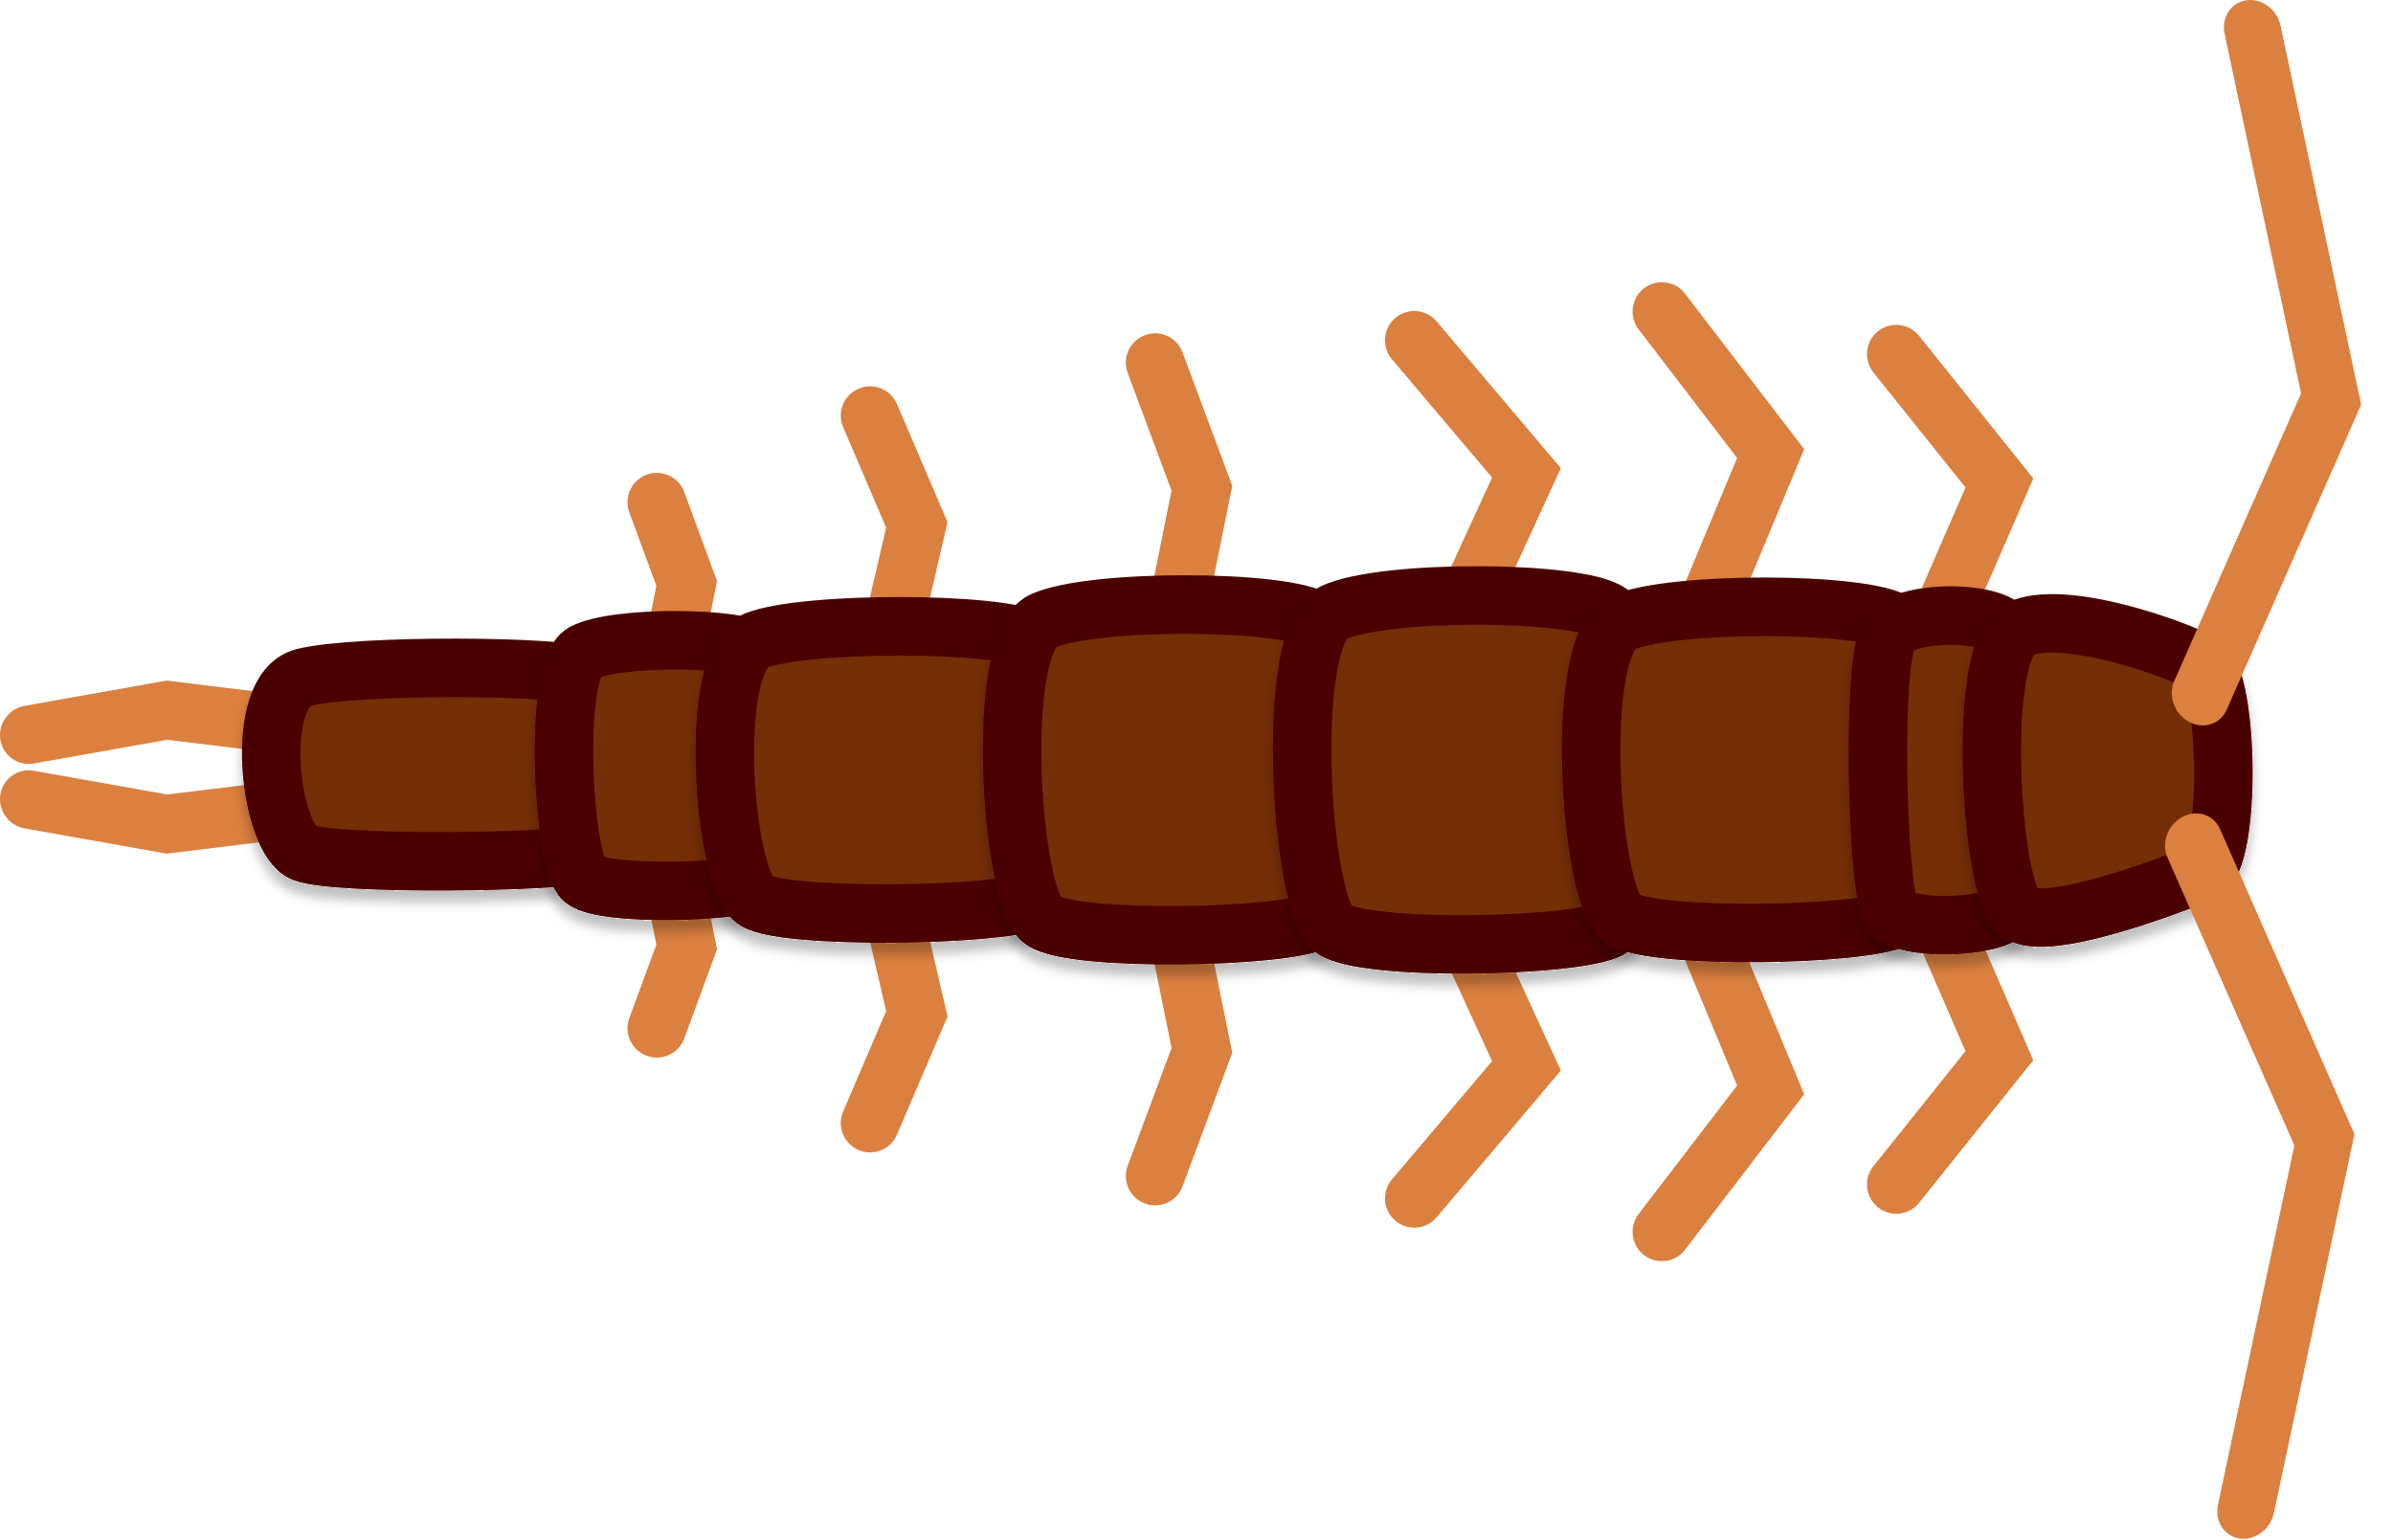
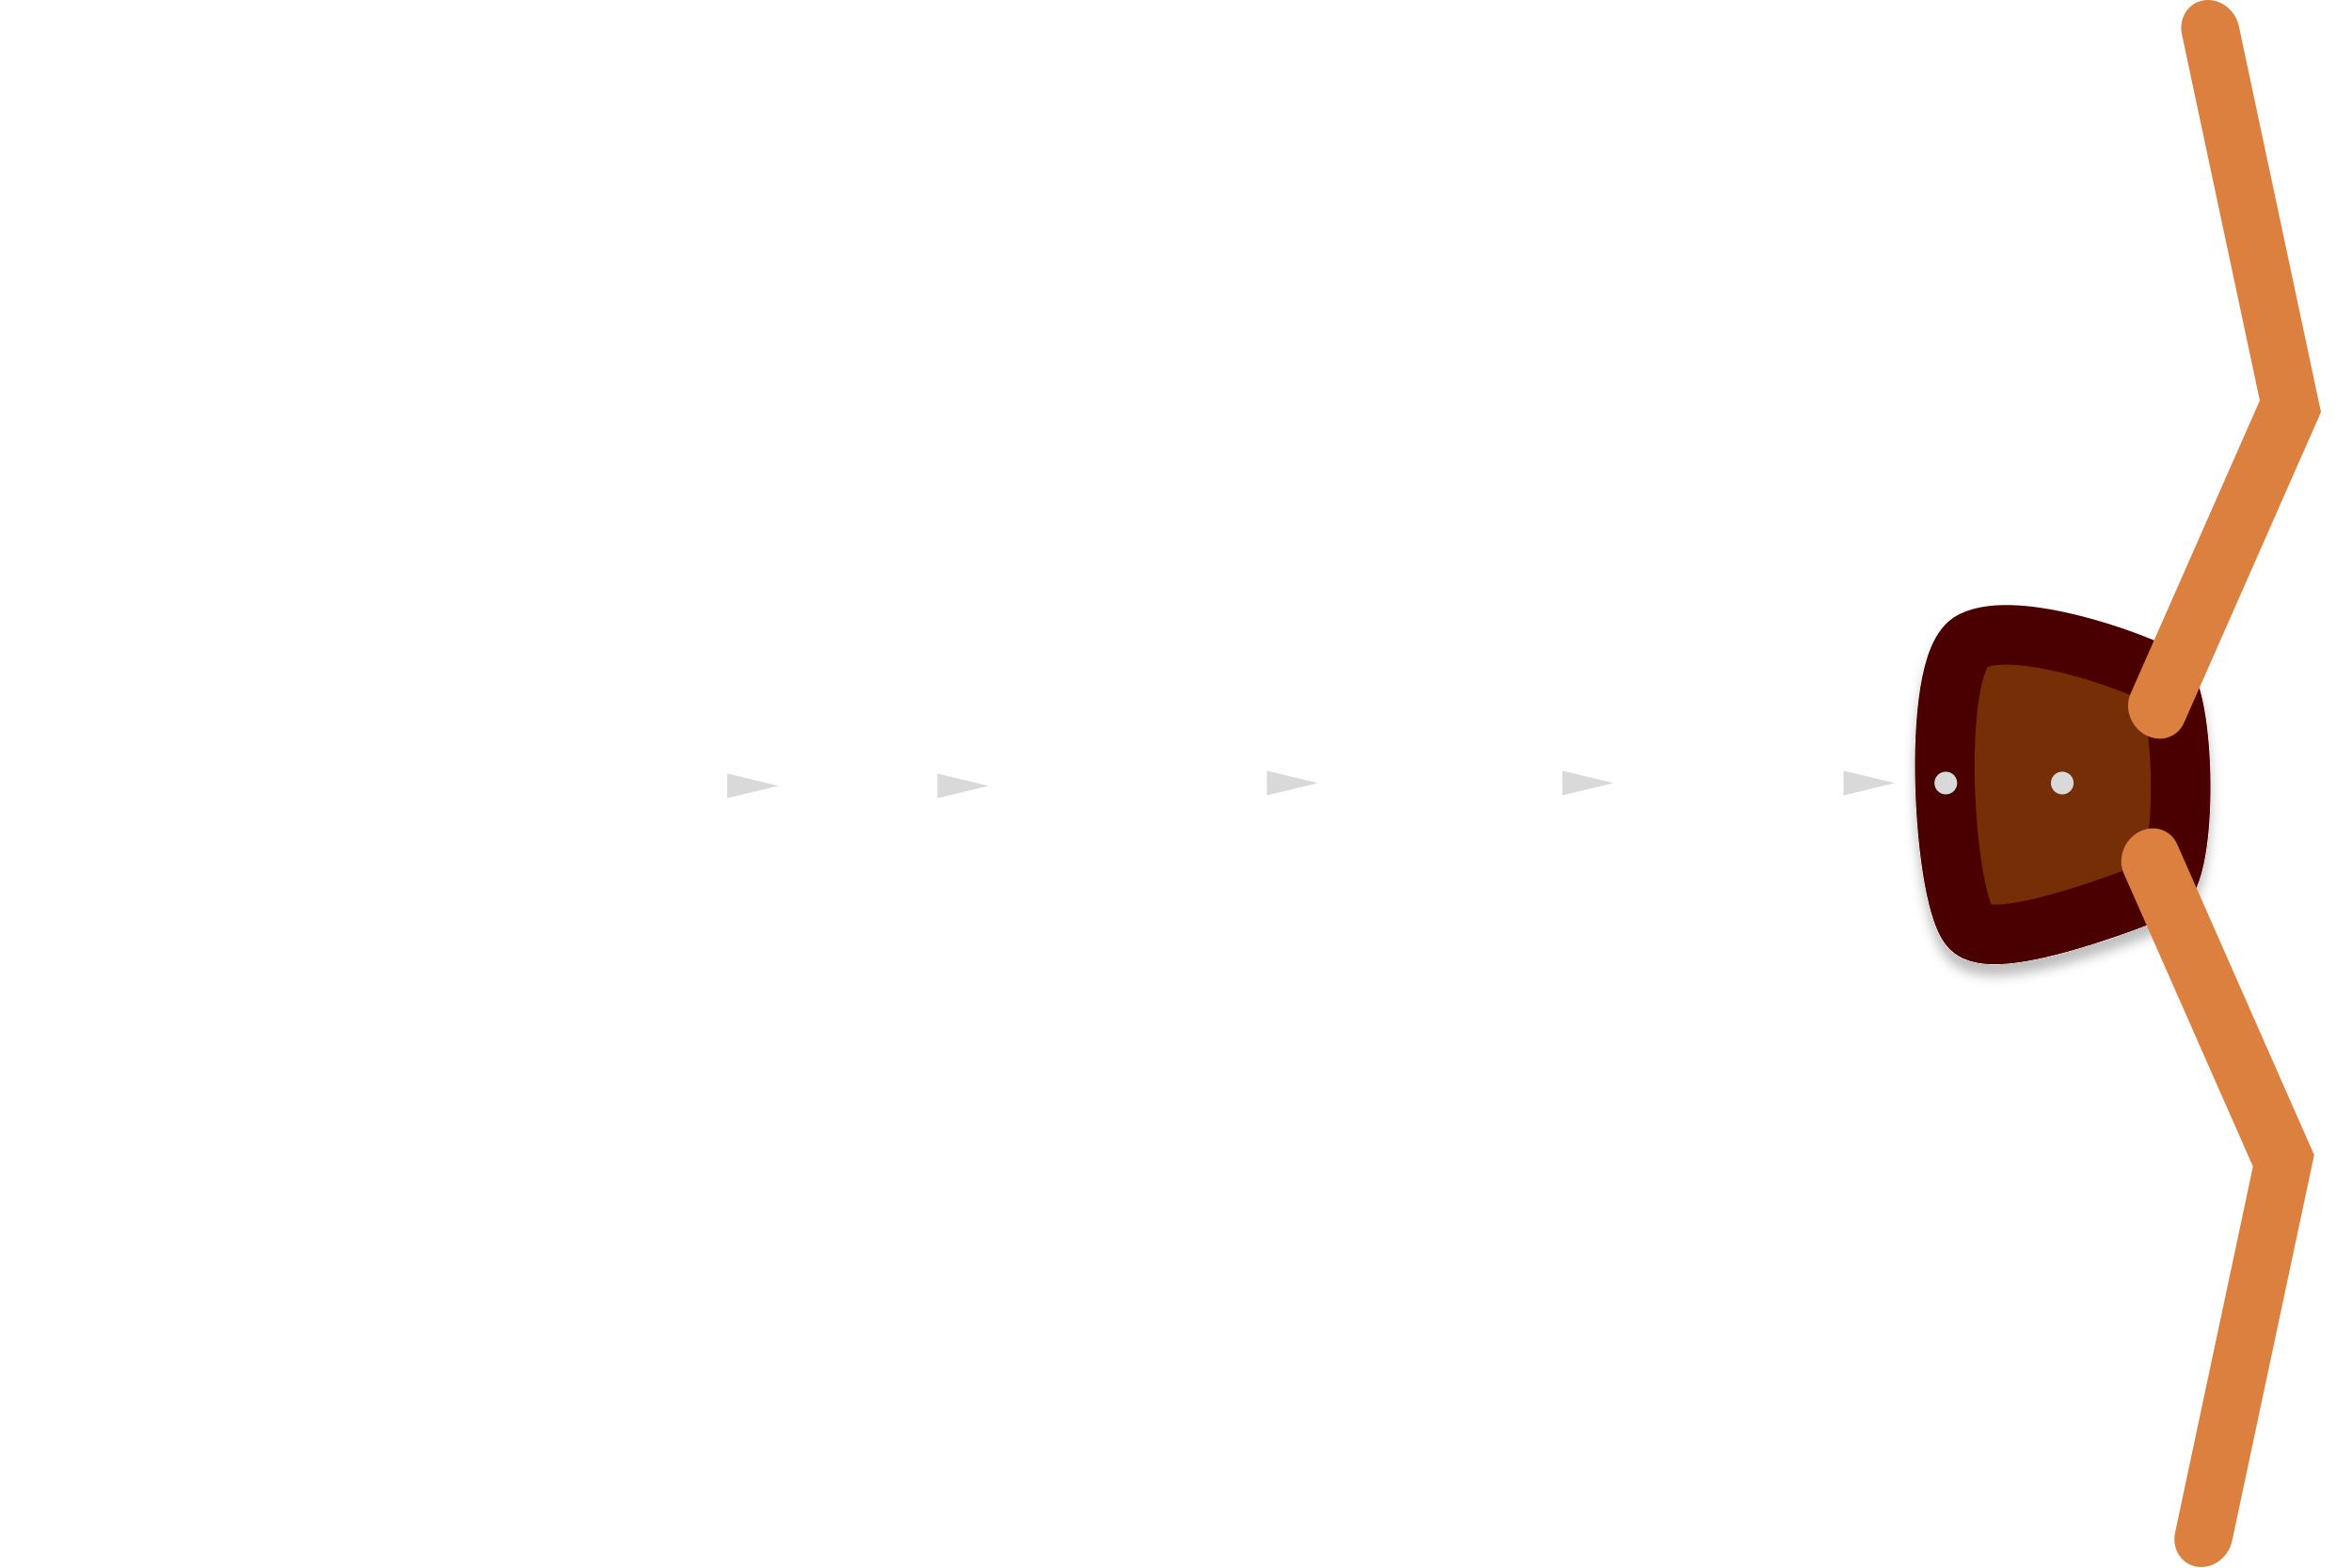
- <svg xmlns="http://www.w3.org/2000/svg" width="858" height="552" viewBox="0 0 858 552" fill="none">
+ <svg xmlns="http://www.w3.org/2000/svg" width="828" height="552" viewBox="0 0 828 552" fill="none">
  <g id="centipede">
-     <g id="part">
-       <path id="Vector 9" d="M105.364 279.332C111.11 278.629 116.418 282.724 117.22 288.478C118.023 294.231 114.015 299.465 108.269 300.168L106.817 289.75L105.364 279.332ZM59.861 295.493L61.313 305.911L59.751 306.102L58.194 305.825L59.861 295.493ZM8.838 297.05C3.111 296.032 -0.786 290.58 0.135 284.874C1.056 279.167 6.445 275.367 12.173 276.385L10.506 286.718L8.838 297.05ZM106.817 289.75L108.269 300.168L61.313 305.911L59.861 295.493L58.408 285.075L105.364 279.332L106.817 289.75ZM59.861 295.493L58.194 305.825L8.838 297.05L10.506 286.718L12.173 276.385L61.528 285.16L59.861 295.493Z" fill="#DB803F" />
-       <path id="Vector 10" d="M105.364 270.816C111.11 271.519 116.418 267.424 117.22 261.67C118.023 255.917 114.015 250.683 108.269 249.98L106.817 260.398L105.364 270.816ZM59.861 254.655L61.313 244.237L59.751 244.046L58.194 244.323L59.861 254.655ZM8.838 253.098C3.111 254.116 -0.786 259.568 0.135 265.274C1.056 270.981 6.445 274.781 12.173 273.763L10.506 263.43L8.838 253.098ZM106.817 260.398L108.269 249.98L61.313 244.237L59.861 254.655L58.408 265.073L105.364 270.816L106.817 260.398ZM59.861 254.655L58.194 244.323L8.838 253.098L10.506 263.43L12.173 273.763L61.528 264.988L59.861 254.655Z" fill="#DB803F" />
-       <g id="Rectangle 1" filter="url(#filter0_d_54_253)">
-         <path d="M212.927 242.935C224.485 247.426 225.769 302.178 212.927 305.814C200.086 309.45 121.11 310.305 108.91 305.814C96.711 301.322 90.29 247.64 108.91 242.935C127.531 238.229 201.37 238.443 212.927 242.935Z" fill="#762E07" stroke-width="21" stroke="#4B0000" />
+     <g id="tail">
+       <g id="thing">
+         <path id="_spine_tail$" d="M274 276.716L256 281.046V272.386L274 276.716Z" fill="#D9D9D9" />
      </g>
    </g>
-     <g id="part_2">
-       <path id="Vector 7" d="M240.621 237.213L246.215 209.207L235.492 180.062" stroke-width="21" stroke-linecap="round" stroke="#DB803F" />
-       <path id="Vector 8" d="M240.621 311.565L246.215 339.571L235.492 368.716" stroke-width="21" stroke-linecap="round" stroke="#DB803F" />
-       <g id="Rectangle 1_2" filter="url(#filter1_d_54_253)">
-         <path d="M272.592 234.052C279.623 239.871 280.404 310.802 272.592 315.513C264.779 320.223 216.733 321.331 209.311 315.513C201.889 309.694 197.983 240.148 209.311 234.052C220.639 227.957 265.56 228.234 272.592 234.052Z" fill="#762E07" stroke-width="21" stroke="#4B0000" />
+     <g id="medium">
+       <g id="thing_2">
+         <path id="_spine_medium$" d="M348 276.716L330 281.046V272.386L348 276.716Z" fill="#D9D9D9" />
      </g>
    </g>
-     <g id="part_3">
-       <path id="Vector 7_2" d="M319.979 225.878L328.733 188.216L311.955 149.024" stroke-width="21" stroke-linecap="round" stroke="#DB803F" />
-       <path id="Vector 8_2" d="M319.979 325.862L328.733 363.524L311.955 402.716" stroke-width="21" stroke-linecap="round" stroke="#DB803F" />
-       <g id="Rectangle 1_3" filter="url(#filter2_d_54_253)">
-         <path d="M370.147 229.702C381.163 236.369 382.387 317.647 370.147 323.045C357.908 328.442 282.635 329.712 271.007 323.045C259.379 316.377 253.26 236.687 271.007 229.702C288.754 222.717 359.132 223.034 370.147 229.702Z" fill="#762E07" stroke-width="21" stroke="#4B0000" />
+     <g id="big">
+       <g id="thing_3">
+         <path id="_spine_big$" d="M464 275.716L446 280.046V271.386L464 275.716Z" fill="#D9D9D9" />
      </g>
    </g>
-     <g id="part_4">
-       <path id="Vector 7_3" d="M422.187 218.389L430.941 175.087L414.163 130.024" stroke-width="21" stroke-linecap="round" stroke="#DB803F" />
-       <path id="Vector 8_3" d="M422.187 333.35L430.941 376.653L414.163 421.716" stroke-width="21" stroke-linecap="round" stroke="#DB803F" />
-       <g id="Rectangle 1_4" filter="url(#filter3_d_54_253)">
-         <path d="M472.221 222.668C483.144 230.347 484.358 323.957 472.221 330.173C460.084 336.389 385.443 337.852 373.913 330.173C362.383 322.494 356.315 230.713 373.913 222.668C391.512 214.624 461.298 214.989 472.221 222.668Z" fill="#762E07" stroke-width="21" stroke="#4B0000" />
+     <g id="big_2">
+       <g id="thing_4">
+         <path id="_spine_big$_2" d="M568 275.716L550 280.046V271.386L568 275.716Z" fill="#D9D9D9" />
      </g>
    </g>
-     <g id="part_5">
-       <path id="Vector 7_4" d="M526.324 215.236L547.313 169.559L507.083 122.024" stroke-width="21" stroke-linecap="round" stroke="#DB803F" />
-       <path id="Vector 8_4" d="M526.324 336.503L547.313 382.181L507.083 429.716" stroke-width="21" stroke-linecap="round" stroke="#DB803F" />
-       <g id="Rectangle 1_5" filter="url(#filter4_d_54_253)">
-         <path d="M577.147 219.75C588.163 227.85 589.387 326.594 577.147 333.151C564.908 339.709 489.635 341.252 478.007 333.151C466.379 325.051 460.26 228.236 478.007 219.75C495.754 211.264 566.132 211.65 577.147 219.75Z" fill="#762E07" stroke-width="21" stroke="#4B0000" />
+     <g id="big_3">
+       <g id="thing_5">
+         <path id="_spine_big$_3" d="M667 275.716L649 280.046V271.386L667 275.716Z" fill="#D9D9D9" />
      </g>
    </g>
-     <g id="part_6">
-       <path id="Vector 7_5" d="M614.511 211.562L634.864 162.634L595.853 111.716" stroke-width="21" stroke-linecap="round" stroke="#DB803F" />
-       <path id="Vector 8_5" d="M614.511 341.87L634.865 390.799L595.853 441.716" stroke-width="21" stroke-linecap="round" stroke="#DB803F" />
-       <g id="Rectangle 1_6" filter="url(#filter5_d_54_253)">
-         <path d="M679.852 223.398C690.776 230.971 691.989 323.297 679.852 329.428C667.716 335.559 593.075 337.002 581.545 329.428C570.015 321.854 563.947 231.332 581.545 223.398C599.143 215.463 668.929 215.824 679.852 223.398Z" fill="#762E07" stroke-width="21" stroke="#4B0000" />
+     <g id="small">
+       <g id="thing_6">
+         <path id="_spine_small$" d="M705 276.716L687 281.046V272.386L705 276.716Z" fill="#D9D9D9" />
      </g>
    </g>
-     <g id="part_7">
-       <path id="Vector 7_6" d="M697.587 217.578L716.881 173.192L679.9 127.001" stroke-width="21" stroke-linecap="round" stroke="#DB803F" />
-       <path id="Vector 8_6" d="M697.587 334.146L716.881 378.532L679.9 424.723" stroke-width="21" stroke-linecap="round" stroke="#DB803F" />
-       <g id="Rectangle 1_7" filter="url(#filter6_d_54_253)">
-         <path d="M719.291 226.249C723.885 233.438 724.396 321.072 719.291 326.892C714.186 332.711 682.791 334.08 677.942 326.892C673.092 319.703 670.54 233.78 677.942 226.249C685.344 218.718 714.696 219.06 719.291 226.249Z" fill="#762E07" stroke-width="21" stroke="#4B0000" />
+     <g id="head">
+       <g id="Rectangle 1" filter="url(#filter0_d_47_8169)">
+         <path d="M760.081 237.901C769.687 243.258 770.755 308.572 760.081 312.909C749.407 317.247 704.492 334.546 694.352 327.29C684.212 320.034 678.875 233.303 694.352 225.701C709.829 218.1 750.474 232.543 760.081 237.901Z" fill="#762E07" stroke-width="21" stroke="#4B0000" />
      </g>
-     </g>
-     <g id="part_8">
-       <g id="Rectangle 1_8" filter="url(#filter7_d_54_253)">
-         <path d="M789.587 237.901C799.193 243.258 800.261 308.572 789.587 312.909C778.913 317.247 733.998 334.546 723.858 327.29C713.718 320.034 708.381 233.303 723.858 225.701C739.335 218.099 779.98 232.543 789.587 237.901Z" fill="#762E07" stroke-width="21" stroke="#4B0000" />
+       <path id="Vector 7" d="M750.042 244.254C747.752 249.449 750.108 255.957 755.304 258.791C760.5 261.625 766.568 259.711 768.857 254.516L759.45 249.385L750.042 244.254ZM806.303 143.073L815.711 148.204L817.076 145.105L816.333 141.609L806.303 143.073ZM788.189 9.252C786.942 3.39 781.441 -0.707 775.902 0.102C770.363 0.91 766.883 6.318 768.129 12.18L778.159 10.716L788.189 9.252ZM759.45 249.385L768.857 254.516L815.711 148.204L806.303 143.073L796.895 137.942L750.042 244.254L759.45 249.385ZM806.303 143.073L816.333 141.609L788.189 9.252L778.159 10.716L768.129 12.18L796.273 144.536L806.303 143.073Z" fill="#DB803F" />
+       <path id="Vector 8" d="M747.647 307.518C745.357 302.323 747.713 295.815 752.909 292.981C758.105 290.147 764.173 292.061 766.463 297.256L757.055 302.387L747.647 307.518ZM803.908 408.699L813.316 403.568L814.681 406.667L813.938 410.163L803.908 408.699ZM785.794 542.52C784.548 548.382 779.047 552.479 773.507 551.67C767.968 550.862 764.488 545.454 765.735 539.592L775.764 541.056L785.794 542.52ZM757.055 302.387L766.463 297.256L813.316 403.568L803.908 408.699L794.5 413.83L747.647 307.518L757.055 302.387ZM803.908 408.699L813.938 410.163L785.794 542.52L775.764 541.056L765.735 539.592L793.878 407.236L803.908 408.699Z" fill="#DB803F" />
+       <g id="origin">
+         <circle id="_origin" cx="726" cy="275.716" r="4" transform="rotate(90 726 275.716)" fill="#D9D9D9" />
      </g>
-       <path id="Vector 7_7" d="M779.548 244.254C777.258 249.449 779.614 255.957 784.81 258.791C790.006 261.625 796.074 259.711 798.363 254.516L788.955 249.385L779.548 244.254ZM835.809 143.073L845.217 148.204L846.582 145.105L845.839 141.609L835.809 143.073ZM817.695 9.252C816.448 3.39 810.947 -0.707 805.408 0.102C799.869 0.91 796.389 6.318 797.635 12.18L807.665 10.716L817.695 9.252ZM788.955 249.385L798.363 254.516L845.217 148.204L835.809 143.073L826.401 137.942L779.548 244.254L788.955 249.385ZM835.809 143.073L845.839 141.609L817.695 9.252L807.665 10.716L797.635 12.18L825.779 144.536L835.809 143.073Z" fill="#DB803F" />
-       <path id="Vector 8_7" d="M777.153 307.518C774.863 302.323 777.219 295.815 782.415 292.981C787.611 290.147 793.679 292.061 795.968 297.256L786.561 302.387L777.153 307.518ZM833.414 408.699L842.822 403.568L844.187 406.667L843.444 410.163L833.414 408.699ZM815.3 542.519C814.054 548.382 808.553 552.479 803.013 551.67C797.474 550.862 793.994 545.454 795.24 539.592L805.27 541.056L815.3 542.519ZM786.561 302.387L795.968 297.256L842.822 403.568L833.414 408.699L824.006 413.83L777.153 307.518L786.561 302.387ZM833.414 408.699L843.444 410.163L815.3 542.519L805.27 541.056L795.24 539.592L823.384 407.235L833.414 408.699Z" fill="#DB803F" />
+       <g id="asd">
+         <circle id="_follow" cx="685" cy="275.716" r="4" transform="rotate(90 685 275.716)" fill="#D9D9D9" />
+       </g>
    </g>
  </g>
  <defs>
-     <filter id="filter0_d_54_253" x="82.73" y="228.985" width="153.854" height="98.385" filterUnits="userSpaceOnUse" color-interpolation-filters="sRGB">
+     <filter id="filter0_d_47_8169" x="670.144" y="213.036" width="112.048" height="134.51" filterUnits="userSpaceOnUse" color-interpolation-filters="sRGB">
      <feFlood flood-opacity="0" result="BackgroundImageFix" />
      <feColorMatrix in="SourceAlpha" type="matrix" values="0 0 0 0 0 0 0 0 0 0 0 0 0 0 0 0 0 0 127 0" result="hardAlpha" />
      <feOffset dy="4" />
      <feGaussianBlur stdDeviation="2" />
      <feComposite in2="hardAlpha" operator="out" />
      <feColorMatrix type="matrix" values="0 0 0 0 0 0 0 0 0 0 0 0 0 0 0 0 0 0 0.25 0" />
-       <feBlend mode="normal" in2="BackgroundImageFix" result="effect1_dropShadow_54_253" />
-       <feBlend mode="normal" in="SourceGraphic" in2="effect1_dropShadow_54_253" result="shape" />
-     </filter>
-     <filter id="filter1_d_54_253" x="187.705" y="219.084" width="104.957" height="118.888" filterUnits="userSpaceOnUse" color-interpolation-filters="sRGB">
-       <feFlood flood-opacity="0" result="BackgroundImageFix" />
-       <feColorMatrix in="SourceAlpha" type="matrix" values="0 0 0 0 0 0 0 0 0 0 0 0 0 0 0 0 0 0 127 0" result="hardAlpha" />
-       <feOffset dy="4" />
-       <feGaussianBlur stdDeviation="2" />
-       <feComposite in2="hardAlpha" operator="out" />
-       <feColorMatrix type="matrix" values="0 0 0 0 0 0 0 0 0 0 0 0 0 0 0 0 0 0 0.25 0" />
-       <feBlend mode="normal" in2="BackgroundImageFix" result="effect1_dropShadow_54_253" />
-       <feBlend mode="normal" in="SourceGraphic" in2="effect1_dropShadow_54_253" result="shape" />
-     </filter>
-     <filter id="filter2_d_54_253" x="245.374" y="214.081" width="148" height="132" filterUnits="userSpaceOnUse" color-interpolation-filters="sRGB">
-       <feFlood flood-opacity="0" result="BackgroundImageFix" />
-       <feColorMatrix in="SourceAlpha" type="matrix" values="0 0 0 0 0 0 0 0 0 0 0 0 0 0 0 0 0 0 127 0" result="hardAlpha" />
-       <feOffset dy="4" />
-       <feGaussianBlur stdDeviation="2" />
-       <feComposite in2="hardAlpha" operator="out" />
-       <feColorMatrix type="matrix" values="0 0 0 0 0 0 0 0 0 0 0 0 0 0 0 0 0 0 0.25 0" />
-       <feBlend mode="normal" in2="BackgroundImageFix" result="effect1_dropShadow_54_253" />
-       <feBlend mode="normal" in="SourceGraphic" in2="effect1_dropShadow_54_253" result="shape" />
-     </filter>
-     <filter id="filter3_d_54_253" x="348.374" y="206.271" width="147" height="147.627" filterUnits="userSpaceOnUse" color-interpolation-filters="sRGB">
-       <feFlood flood-opacity="0" result="BackgroundImageFix" />
-       <feColorMatrix in="SourceAlpha" type="matrix" values="0 0 0 0 0 0 0 0 0 0 0 0 0 0 0 0 0 0 127 0" result="hardAlpha" />
-       <feOffset dy="4" />
-       <feGaussianBlur stdDeviation="2" />
-       <feComposite in2="hardAlpha" operator="out" />
-       <feColorMatrix type="matrix" values="0 0 0 0 0 0 0 0 0 0 0 0 0 0 0 0 0 0 0.25 0" />
-       <feBlend mode="normal" in2="BackgroundImageFix" result="effect1_dropShadow_54_253" />
-       <feBlend mode="normal" in="SourceGraphic" in2="effect1_dropShadow_54_253" result="shape" />
-     </filter>
-     <filter id="filter4_d_54_253" x="452.374" y="203.029" width="148" height="154.134" filterUnits="userSpaceOnUse" color-interpolation-filters="sRGB">
-       <feFlood flood-opacity="0" result="BackgroundImageFix" />
-       <feColorMatrix in="SourceAlpha" type="matrix" values="0 0 0 0 0 0 0 0 0 0 0 0 0 0 0 0 0 0 127 0" result="hardAlpha" />
-       <feOffset dy="4" />
-       <feGaussianBlur stdDeviation="2" />
-       <feComposite in2="hardAlpha" operator="out" />
-       <feColorMatrix type="matrix" values="0 0 0 0 0 0 0 0 0 0 0 0 0 0 0 0 0 0 0.25 0" />
-       <feBlend mode="normal" in2="BackgroundImageFix" result="effect1_dropShadow_54_253" />
-       <feBlend mode="normal" in="SourceGraphic" in2="effect1_dropShadow_54_253" result="shape" />
-     </filter>
-     <filter id="filter5_d_54_253" x="556.006" y="207.081" width="147" height="146" filterUnits="userSpaceOnUse" color-interpolation-filters="sRGB">
-       <feFlood flood-opacity="0" result="BackgroundImageFix" />
-       <feColorMatrix in="SourceAlpha" type="matrix" values="0 0 0 0 0 0 0 0 0 0 0 0 0 0 0 0 0 0 127 0" result="hardAlpha" />
-       <feOffset dy="4" />
-       <feGaussianBlur stdDeviation="2" />
-       <feComposite in2="hardAlpha" operator="out" />
-       <feColorMatrix type="matrix" values="0 0 0 0 0 0 0 0 0 0 0 0 0 0 0 0 0 0 0.25 0" />
-       <feBlend mode="normal" in2="BackgroundImageFix" result="effect1_dropShadow_54_253" />
-       <feBlend mode="normal" in="SourceGraphic" in2="effect1_dropShadow_54_253" result="shape" />
-     </filter>
-     <filter id="filter6_d_54_253" x="658.799" y="210.228" width="78.632" height="140.055" filterUnits="userSpaceOnUse" color-interpolation-filters="sRGB">
-       <feFlood flood-opacity="0" result="BackgroundImageFix" />
-       <feColorMatrix in="SourceAlpha" type="matrix" values="0 0 0 0 0 0 0 0 0 0 0 0 0 0 0 0 0 0 127 0" result="hardAlpha" />
-       <feOffset dy="4" />
-       <feGaussianBlur stdDeviation="2" />
-       <feComposite in2="hardAlpha" operator="out" />
-       <feColorMatrix type="matrix" values="0 0 0 0 0 0 0 0 0 0 0 0 0 0 0 0 0 0 0.25 0" />
-       <feBlend mode="normal" in2="BackgroundImageFix" result="effect1_dropShadow_54_253" />
-       <feBlend mode="normal" in="SourceGraphic" in2="effect1_dropShadow_54_253" result="shape" />
-     </filter>
-     <filter id="filter7_d_54_253" x="699.649" y="213.036" width="112.048" height="134.51" filterUnits="userSpaceOnUse" color-interpolation-filters="sRGB">
-       <feFlood flood-opacity="0" result="BackgroundImageFix" />
-       <feColorMatrix in="SourceAlpha" type="matrix" values="0 0 0 0 0 0 0 0 0 0 0 0 0 0 0 0 0 0 127 0" result="hardAlpha" />
-       <feOffset dy="4" />
-       <feGaussianBlur stdDeviation="2" />
-       <feComposite in2="hardAlpha" operator="out" />
-       <feColorMatrix type="matrix" values="0 0 0 0 0 0 0 0 0 0 0 0 0 0 0 0 0 0 0.25 0" />
-       <feBlend mode="normal" in2="BackgroundImageFix" result="effect1_dropShadow_54_253" />
-       <feBlend mode="normal" in="SourceGraphic" in2="effect1_dropShadow_54_253" result="shape" />
+       <feBlend mode="normal" in2="BackgroundImageFix" result="effect1_dropShadow_47_8169" />
+       <feBlend mode="normal" in="SourceGraphic" in2="effect1_dropShadow_47_8169" result="shape" />
    </filter>
  </defs>
</svg>
